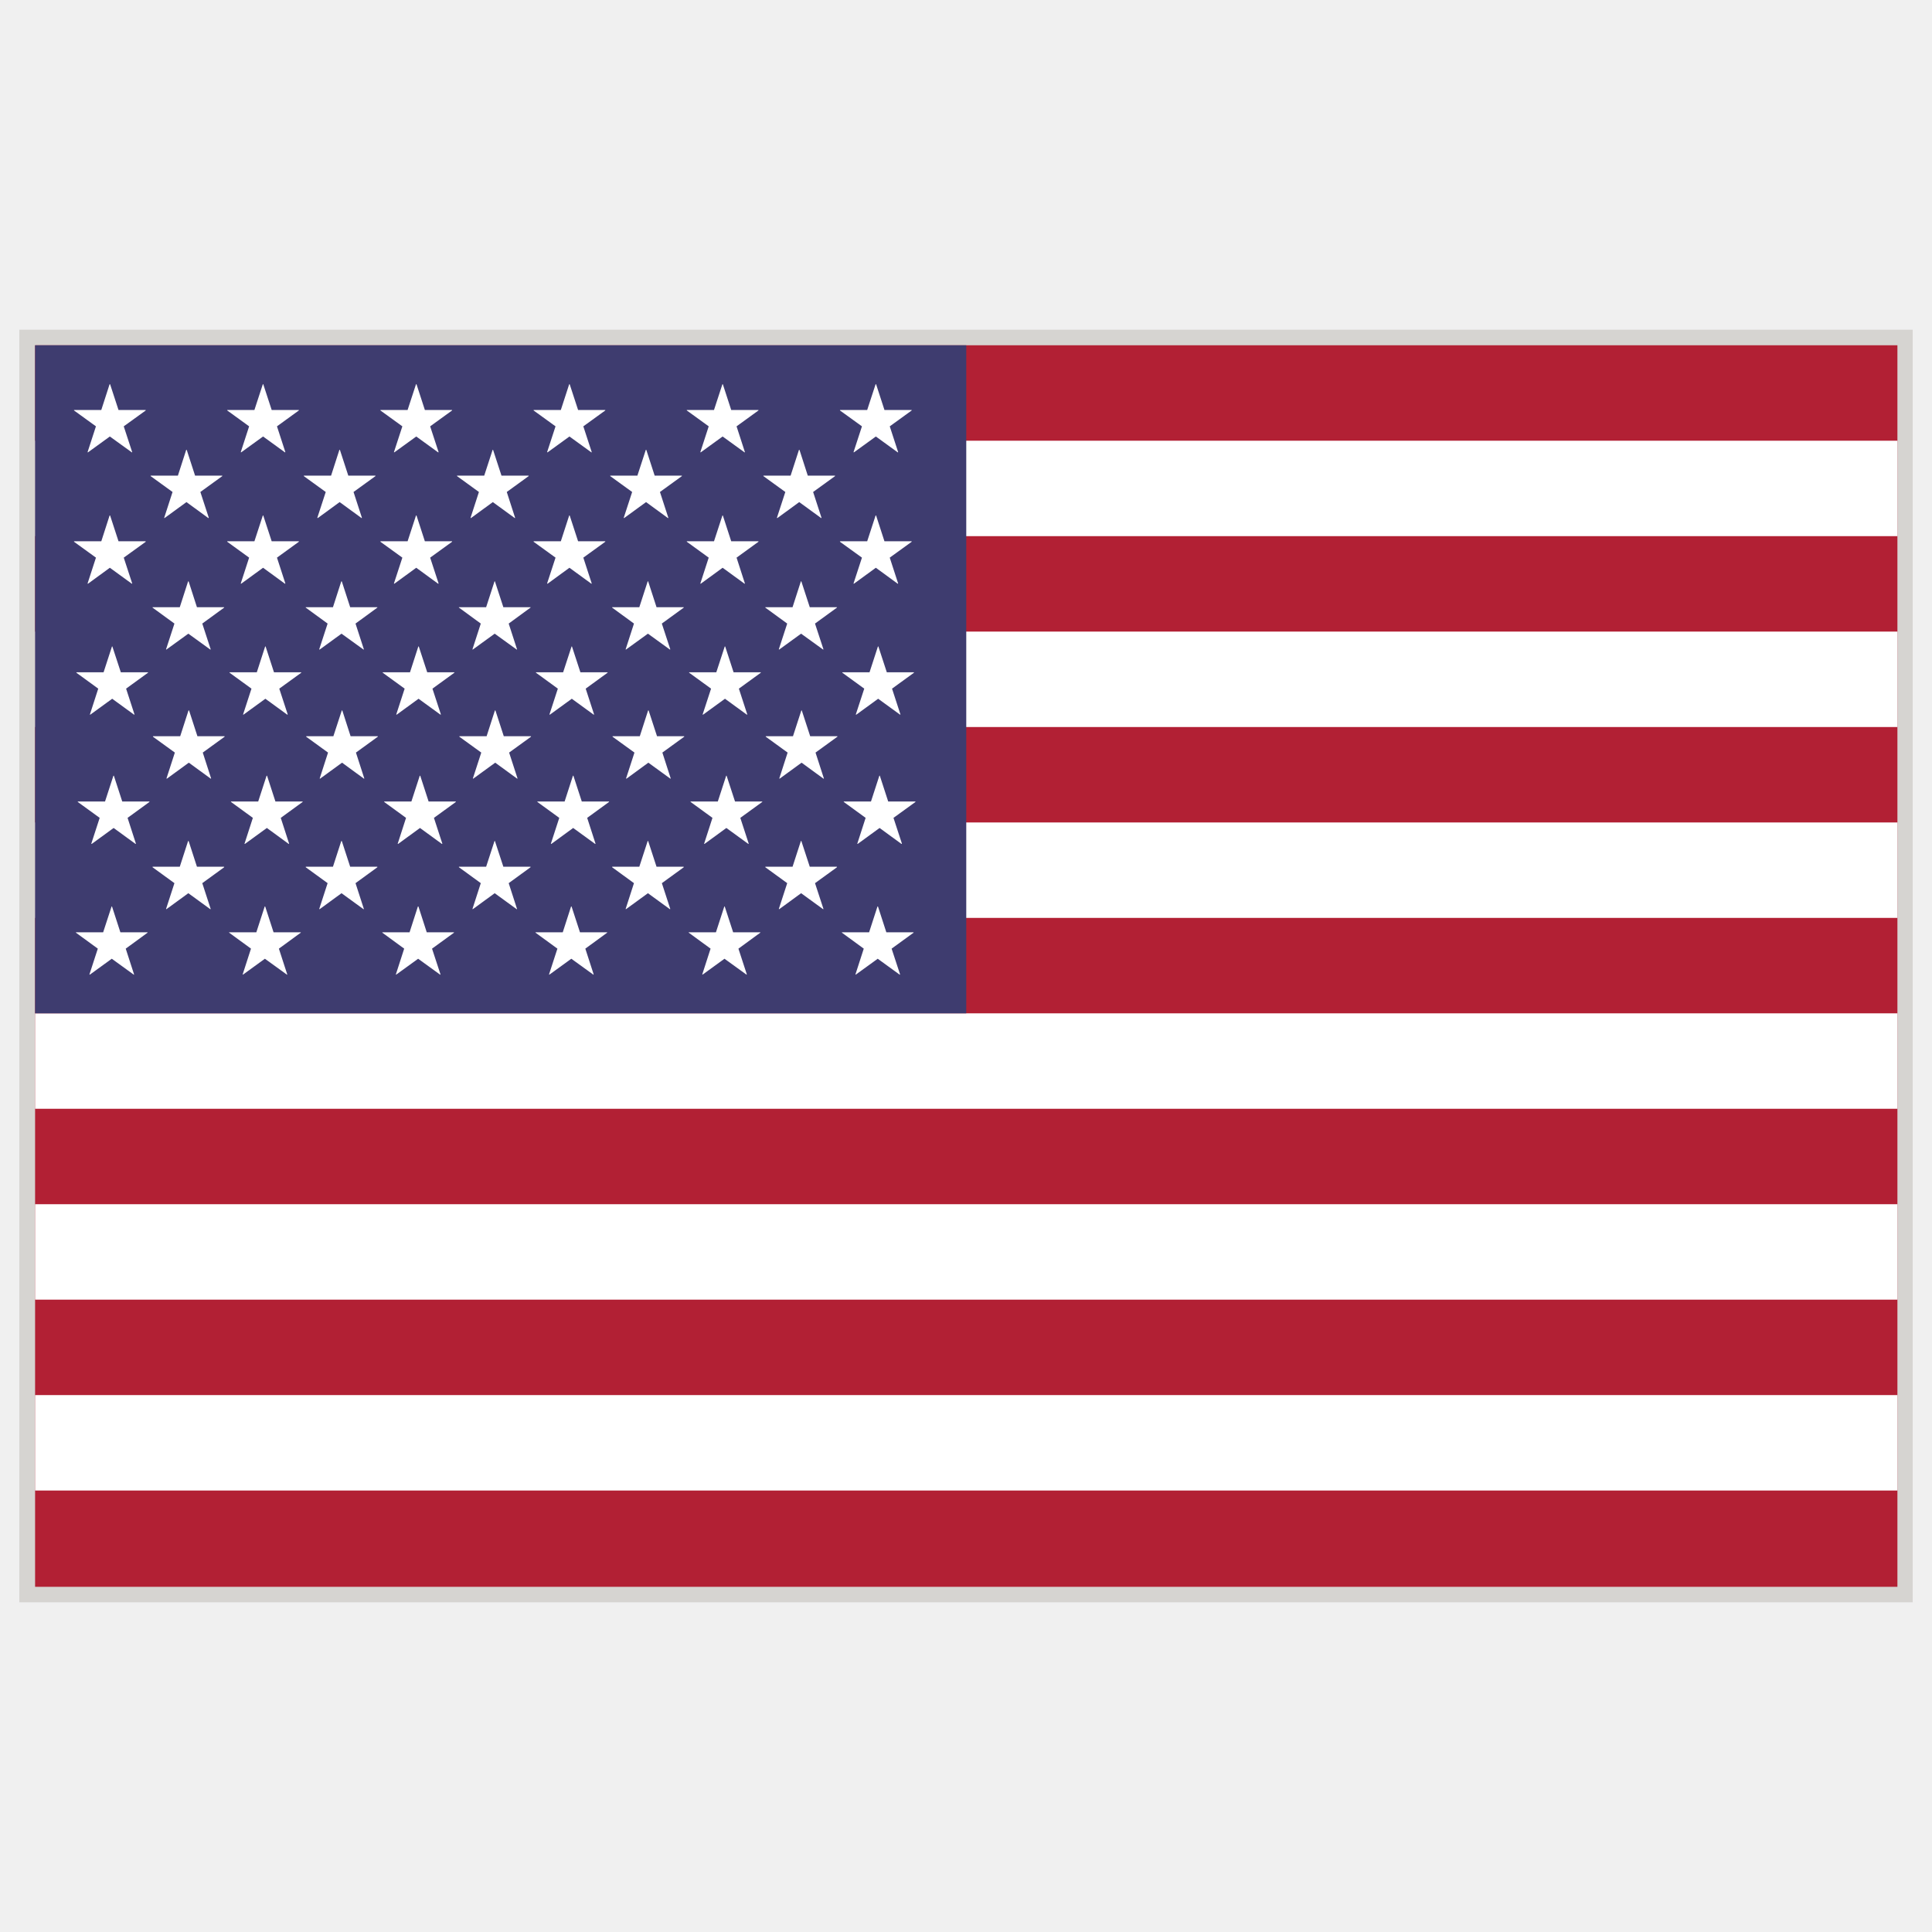
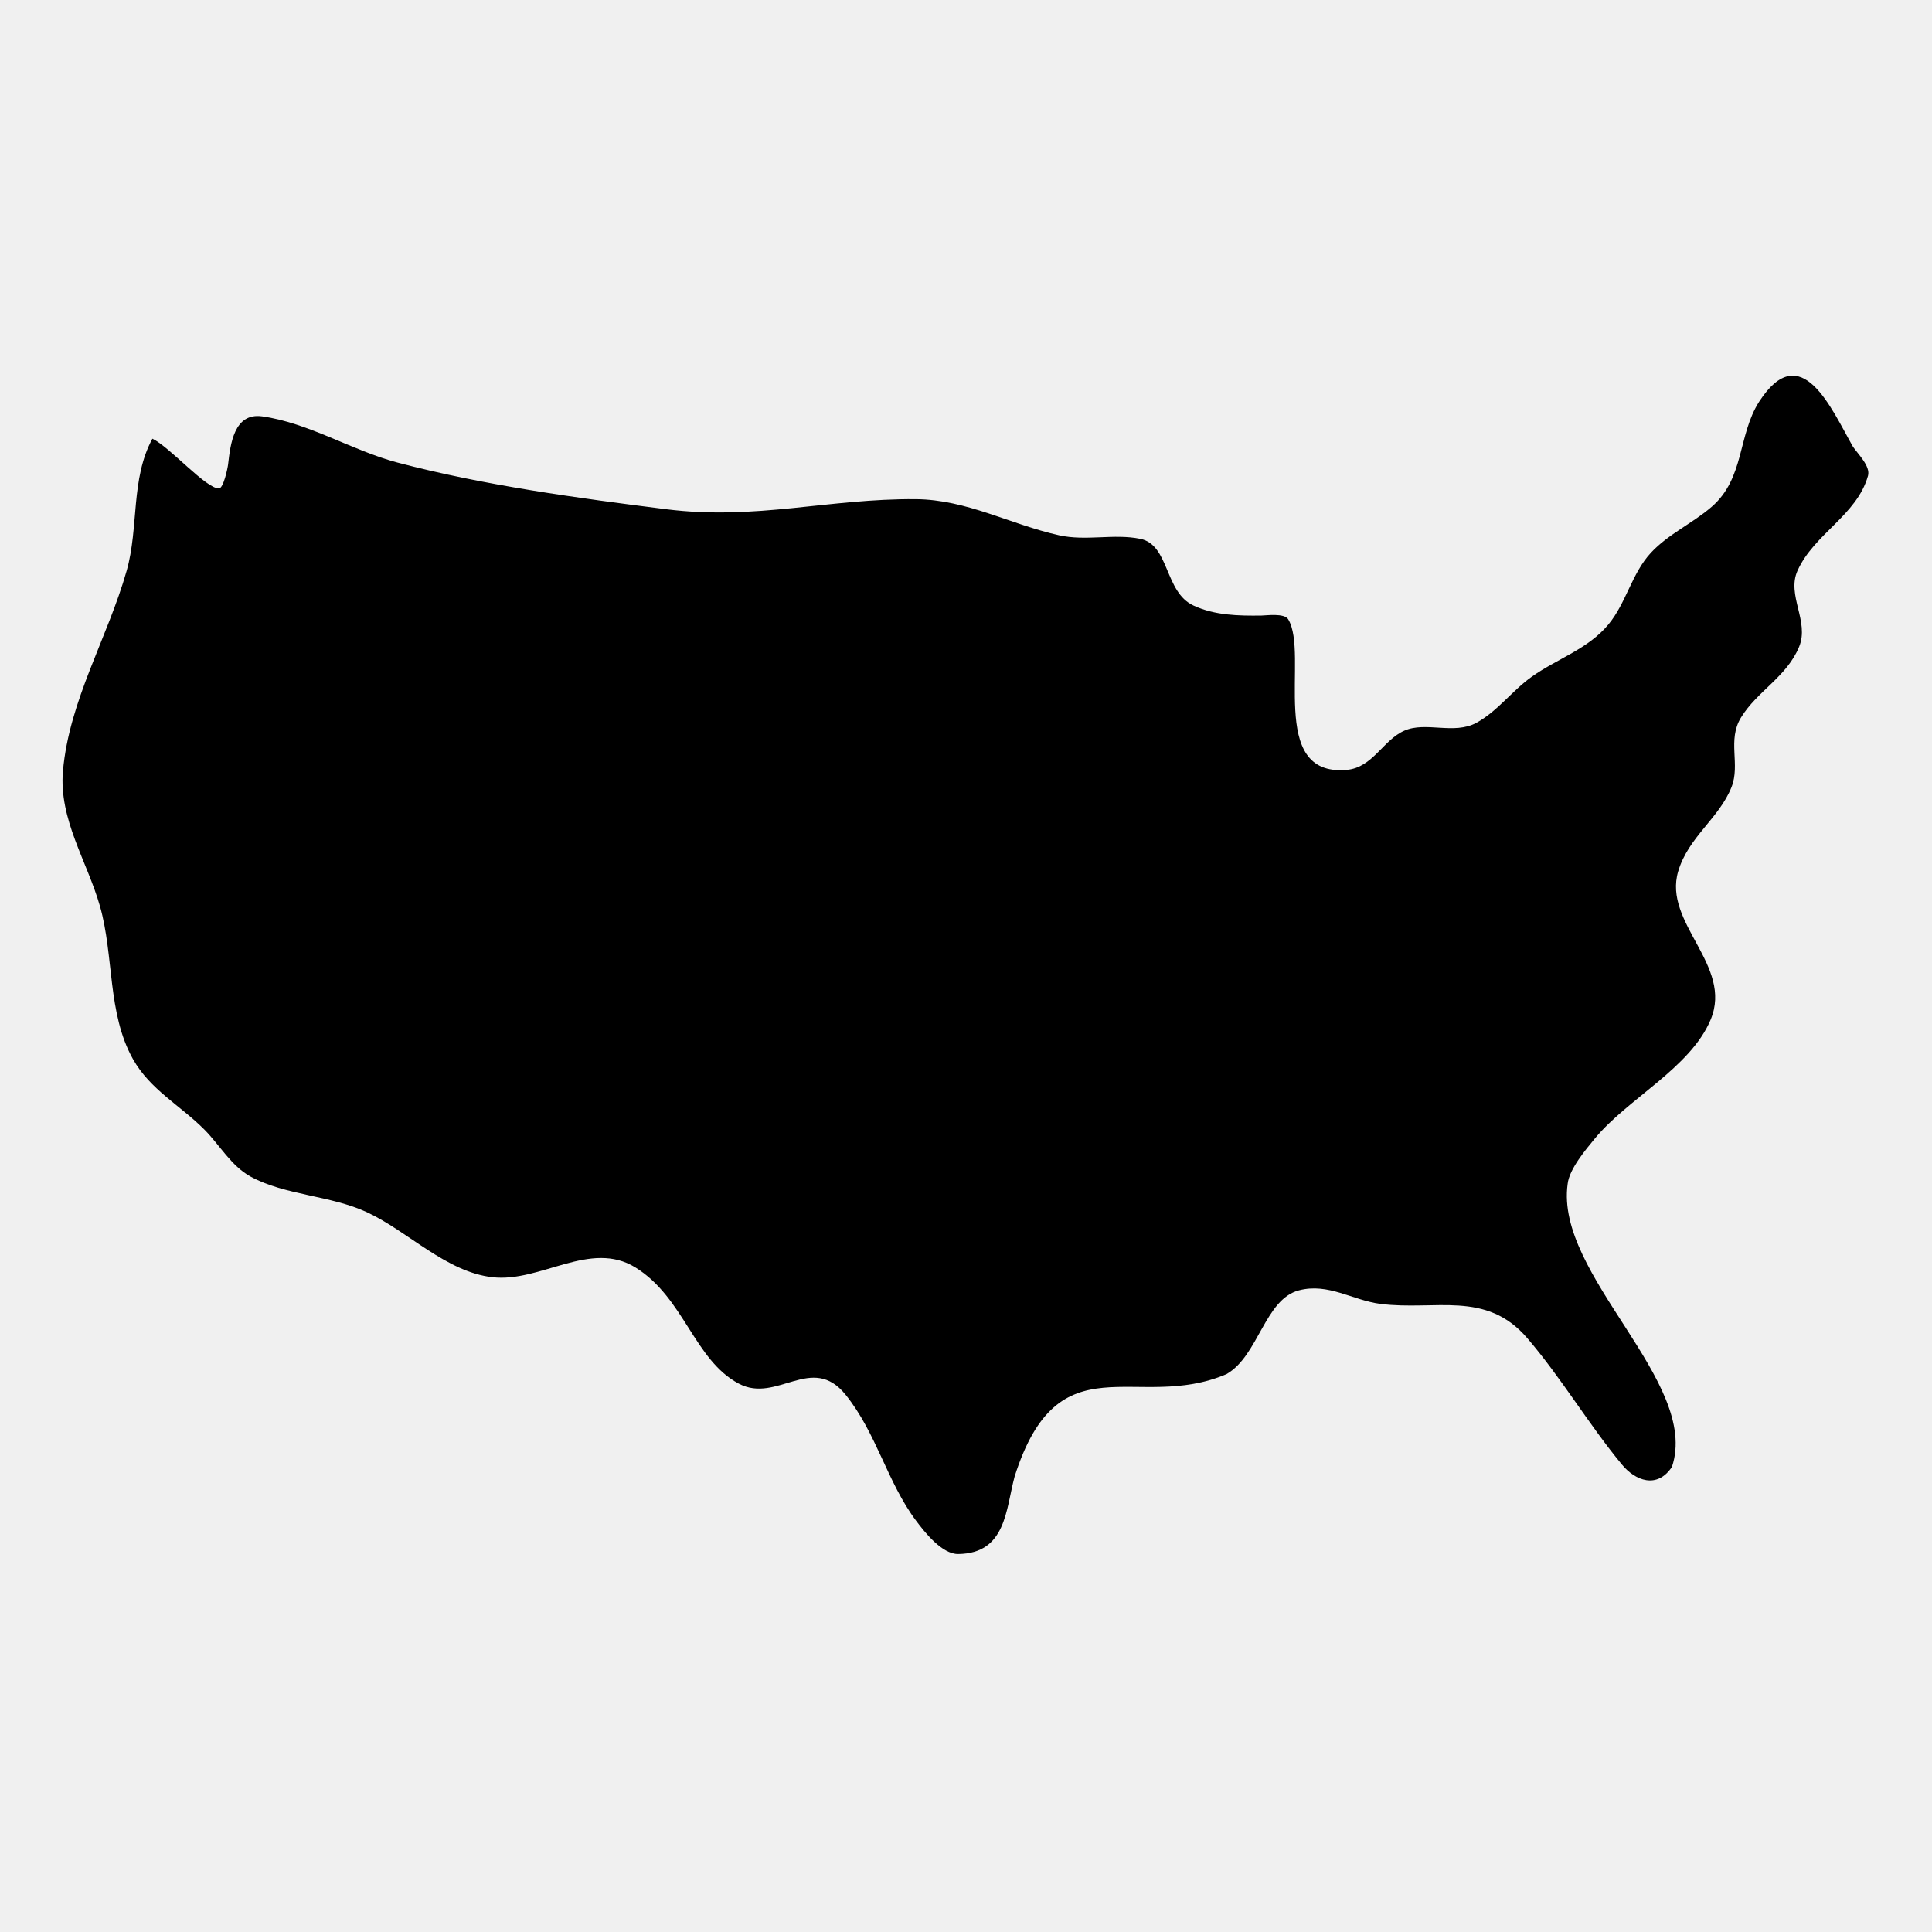
- <svg xmlns="http://www.w3.org/2000/svg" id="Warstwa_1" enable-background="new 0 0 283.46 283.46" height="283.46" viewBox="0 0 283.46 283.46" width="283.46">
-   <g>
-     <path d="m2.835 48.376h277.794v186.712h-277.794z" fill="#d6d4d1" />
-     <g>
-       <path d="m5.149 50.658h273.236v182.156h-273.236z" fill="#b22034" />
-       <g fill="#fff">
-         <path d="m5.149 64.661h273.236v14.002h-273.236z" />
-         <path d="m5.149 92.666h273.236v14.002h-273.236z" />
-         <path d="m5.149 120.67h273.236v14.002h-273.236z" />
-         <path d="m5.149 148.675h273.236v14.002h-273.236z" />
-         <path d="m5.149 176.68h273.236v14.002h-273.236z" />
-         <path d="m5.149 204.685h273.236v14.002h-273.236z" />
-       </g>
-       <path d="m5.149 50.658h136.619v98.018h-136.619z" fill="#3e3c6f" />
-       <g fill="#fff">
-         <path d="m14.076 62.551-1.224 3.773c-.008.008 0 .031.016.039s.031.008.047 0l3.201-2.322 3.216 2.322s.008.008.016.008c.023.008.04-.016.04-.039 0-.008 0-.016 0-.016l-1.232-3.765 3.216-2.322c.008-.016.016-.031.008-.047-.008-.023-.016-.031-.039-.031h-3.954l-1.231-3.766c-.008-.031-.063-.031-.079 0l-1.216 3.765h-3.961c-.016 0-.039.008-.047.031 0 .016.008.031.016.047z" />
-         <path d="m36.551 62.551-1.224 3.773c0 .008.008.031.016.039.016.008.039.008.047 0l3.208-2.322 3.201 2.322c.008.008.016.008.031.008.016 0 .031-.016.031-.039 0-.008 0-.016 0-.016l-1.224-3.765 3.2-2.322c.024-.016.032-.031.024-.047-.016-.023-.024-.031-.04-.031h-3.96l-1.232-3.766c-.008-.031-.063-.031-.071 0l-1.231 3.766h-3.961c-.008 0-.023.008-.039.031 0 .016 0 .031.023.047z" />
-         <path d="m59.033 62.551-1.232 3.773c0 .008 0 .031.016.039s.04.008.047 0l3.208-2.322 3.201 2.322c.008.008.023.008.031.008.016 0 .04-.016.04-.039 0-.008 0-.016 0-.016l-1.232-3.765 3.208-2.322c.016-.016.023-.031.016-.047-.008-.023-.016-.031-.039-.031h-3.961l-1.224-3.766c-.016-.031-.071-.031-.079 0l-1.231 3.766h-3.961c-.016 0-.024.008-.032.031 0 .016 0 .031.016.047z" />
-         <path d="m81.507 62.551-1.232 3.773c0 .008.008.031.024.039.008.008.023.008.047 0l3.201-2.322 3.208 2.322c.008.008.016.008.023.008.024 0 .04-.016.04-.039 0-.008 0-.016-.008-.023l-1.225-3.757 3.209-2.322c.016-.016.023-.031.016-.047-.008-.023-.016-.031-.039-.031h-3.954l-1.231-3.766c-.008-.031-.063-.031-.078 0l-1.224 3.766h-3.961c-.023 0-.031.008-.039.031 0 .016 0 .031.016.047z" />
-         <path d="m103.981 62.551-1.224 3.773c0 .008 0 .031.016.039.008.008.031.008.047 0l3.201-2.322 3.208 2.322c.008.008.016.008.031.008.016.008.031-.016.031-.039 0-.008 0-.016-.008-.023l-1.216-3.757 3.201-2.322c.023-.016.023-.031.023-.047-.016-.023-.023-.031-.04-.031h-3.969l-1.224-3.766c-.008-.031-.063-.031-.07 0l-1.232 3.766h-3.961c-.016 0-.023.008-.039.031-.008.016 0 .031.023.047z" />
-         <path d="m126.464 62.551-1.231 3.773c0 .008 0 .031.016.039s.031.008.047 0l3.208-2.322 3.201 2.322c.008.008.023.008.031.008.016 0 .039-.016.039-.039 0-.008 0-.016-.008-.023l-1.224-3.757 3.208-2.322c.016-.016.016-.031.016-.047-.008-.023-.016-.031-.039-.031h-3.961l-1.224-3.766c-.017-.031-.071-.031-.079 0l-1.231 3.766h-3.961c-.016 0-.024.008-.032.031-.016.016 0 .031.008.047z" />
-         <path d="m24.094 75.957c-.008.008 0 .024.008.047.023.008.039.008.047 0l3.208-2.338 3.201 2.338h.031c.031 0 .039-.023.039-.04 0-.008 0-.016 0-.016l-1.231-3.765 3.208-2.322c.016-.023.016-.039.016-.039-.008-.031-.016-.039-.039-.039h-3.961l-1.224-3.773c-.016-.023-.071-.023-.079 0l-1.216 3.773h-3.977c-.008 0-.024.008-.032.031 0 0 0 .023.016.047l3.208 2.322z" />
-         <path d="m46.56 75.957c0 .008.008.024.024.047.008.008.031.008.047 0l3.2-2.338 3.208 2.338h.024c.023 0 .039-.023.039-.04 0-.008 0-.016-.008-.016l-1.224-3.765 3.208-2.322c.016-.023.031-.039.016-.047-.008-.023-.016-.031-.039-.031h-3.954l-1.23-3.773c-.008-.023-.063-.023-.079 0l-1.216 3.773h-3.969c-.023 0-.031.008-.039.031 0 0 0 .023.016.047l3.208 2.322z" />
-         <path d="m69.043 75.957c0 .008 0 .024.016.047.008.008.031.008.047 0l3.201-2.338 3.208 2.338h.031c.016 0 .031-.023.031-.04 0-.008 0-.016-.008-.016l-1.216-3.765 3.201-2.322c.023-.023.031-.039.023-.047-.016-.023-.023-.031-.039-.031h-3.962l-1.231-3.773c-.008-.023-.063-.023-.07 0l-1.231 3.773h-3.963c-.016 0-.023.008-.039.031 0 0 0 .023.023.047l3.201 2.322z" />
-         <path d="m91.517 75.957c0 .008.008.024.016.047.016.008.031.008.047 0l3.209-2.338 3.2 2.338h.023.008c.016 0 .039-.023.039-.04 0-.008 0-.016-.008-.016l-1.224-3.765 3.209-2.322c.016-.023.016-.039.016-.039-.008-.031-.016-.039-.04-.039h-3.961l-1.224-3.773c-.016-.023-.07-.023-.078 0l-1.231 3.773h-3.962c-.016 0-.023.008-.031.031 0 0 0 .023.016.047l3.208 2.322z" />
-         <path d="m113.991 75.957c0 .008 0 .024.023.047.008.008.023.008.047 0l3.2-2.338 3.209 2.338h.023c.023 0 .039-.023.039-.04 0-.008 0-.016-.008-.016l-1.224-3.765 3.208-2.322c.016-.023.016-.039.016-.039-.008-.031-.016-.039-.039-.039h-3.969l-1.216-3.773c-.008-.023-.063-.023-.079 0l-1.224 3.773h-3.961c-.023 0-.032.008-.04.031-.008.008 0 .023.017.047l3.208 2.322z" />
-         <path d="m12.853 85.59c-.008.016 0 .039.016.047s.031.008.047 0l3.201-2.337 3.216 2.337h.016c.031 0 .04-.008.04-.039v-.016l-1.232-3.766 3.216-2.322c.008-.016.016-.031.008-.047-.008-.023-.016-.031-.039-.031h-3.954l-1.231-3.773c-.008-.024-.063-.024-.079 0l-1.216 3.773h-3.961c-.016 0-.039.008-.047.031 0 .016.008.032.016.047l3.208 2.322z" />
-         <path d="m35.327 85.59c0 .016.008.039.016.047.016.008.039.008.047 0l3.208-2.337 3.201 2.337h.031c.016 0 .031-.008.031-.039v-.016l-1.224-3.766 3.2-2.322c.024-.016.032-.031.024-.047-.016-.023-.024-.031-.04-.031h-3.96l-1.232-3.773c-.008-.024-.063-.024-.071 0l-1.231 3.773h-3.961c-.008 0-.023.008-.039.031 0 .016 0 .032.023.047l3.201 2.322z" />
-         <path d="m57.801 85.59c0 .016 0 .039.016.047s.04.008.047 0l3.208-2.337 3.201 2.337h.031c.016 0 .04-.008.04-.039v-.016l-1.232-3.766 3.208-2.322c.016-.016.023-.031.016-.047-.008-.023-.016-.031-.039-.031h-3.961l-1.224-3.773c-.016-.024-.071-.024-.079 0l-1.231 3.773h-3.961c-.016 0-.024.008-.032.031 0 .016 0 .032.016.047l3.208 2.322z" />
-         <path d="m80.275 85.59c0 .016.008.039.024.047.008.008.023.008.047 0l3.201-2.337 3.208 2.337h.023c.024 0 .04-.008.04-.039 0 0 0-.016-.008-.016l-1.225-3.766 3.209-2.322c.016-.016.023-.031.016-.047-.008-.023-.016-.031-.039-.031h-3.954l-1.231-3.773c-.008-.024-.063-.024-.078 0l-1.224 3.773h-3.961c-.023 0-.031.008-.039.031 0 .016 0 .032.016.047l3.208 2.322z" />
-         <path d="m102.758 85.59c0 .016 0 .039.016.047.008.008.031.008.047 0l3.201-2.337 3.208 2.337h.031c.016 0 .031-.008.031-.039 0 0 0-.016-.008-.016l-1.216-3.766 3.201-2.322c.023-.016.023-.031.023-.047-.016-.023-.023-.031-.04-.031h-3.969l-1.224-3.773c-.008-.024-.063-.024-.07 0l-1.232 3.773h-3.961c-.016 0-.023.008-.039.031-.008.016 0 .032.023.047l3.2 2.322z" />
-         <path d="m125.232 85.59c0 .016 0 .039.016.047s.031.008.047 0l3.208-2.337 3.201 2.337h.031c.016 0 .039-.008.039-.039 0 0 0-.016-.008-.016l-1.224-3.766 3.208-2.322c.016-.016.016-.031.016-.047-.008-.023-.016-.031-.039-.031h-3.961l-1.224-3.773c-.017-.024-.071-.024-.079 0l-1.231 3.773h-3.961c-.016 0-.024.008-.032.031-.016.016 0 .032.008.047l3.217 2.322z" />
-         <path d="m27.679 85.315c-.023-.039-.071-.039-.086 0l-1.216 3.773h-3.961c-.023 0-.039.008-.039.008-.008.023 0 .047.008.055l3.208 2.338-1.224 3.757c-.008.023 0 .039.008.047.023.008.039.008.047 0l3.208-2.322 3.208 2.322c.016.008.016.008.023.008.016 0 .047-.016.047-.032s-.008-.023-.008-.031l-1.224-3.75 3.208-2.338c.008-.008.016-.031.008-.047 0 0-.023-.016-.039-.016h-3.961z" />
-         <path d="m50.153 85.315c-.016-.039-.063-.039-.086 0l-1.216 3.773h-3.961c-.016 0-.039.008-.039.008-.008.023 0 .047.008.055l3.208 2.338-1.224 3.757c-.008.023 0 .039.016.047.008.008.016.008.023.008h.023l3.201-2.33 3.216 2.322s.008.008.016.008c.031 0 .047-.016.047-.032s-.008-.023-.008-.031l-1.216-3.75 3.201-2.338c.008-.008.016-.031.008-.047 0 0-.016-.016-.04-.016h-3.953z" />
-         <path d="m70.541 91.489-1.216 3.757c-.008.023 0 .039.008.047.016.008.04.008.047 0l3.2-2.322 3.216 2.322s.008.008.023.008c.024 0 .047-.016.047-.032s-.016-.023-.016-.031l-1.216-3.75 3.2-2.338c.016-.008.023-.031.016-.047 0 0-.023-.016-.039-.016h-3.96l-1.232-3.773c-.008-.039-.063-.039-.07 0l-1.224 3.773h-3.961c-.016 0-.04.008-.04.008-.008.023 0 .047.016.055z" />
-         <path d="m93.015 91.489-1.216 3.757c-.008.023 0 .039.008.047.023.008.039.008.047 0l3.209-2.322 3.208 2.322s.016.008.023.008c.024 0 .04-.016.04-.032s0-.023 0-.031l-1.232-3.75 3.217-2.338c.008-.008.016-.031.008-.047-.008-.008-.023-.016-.039-.016h-3.962l-1.224-3.773c-.016-.039-.07-.039-.078 0l-1.224 3.773h-3.97c-.008 0-.023.008-.023.008-.008.023 0 .047.008.055z" />
-         <path d="m117.576 85.315c-.008-.039-.07-.039-.078 0l-1.217 3.773h-3.961c-.016 0-.039.008-.047.016 0 .016.008.039.016.047l3.208 2.338-1.224 3.757c-.008.023 0 .039.016.047.008.008.016.008.023.008 0 0 .008 0 .023-.008l3.201-2.322 3.216 2.322.016.008c.023 0 .039-.016.039-.032s0-.023 0-.031l-1.231-3.75 3.217-2.338c.008-.008.016-.031.008-.047-.008-.008-.016-.016-.04-.016h-3.953z" />
-         <path d="m16.492 94.87c-.008-.039-.063-.039-.07 0l-1.224 3.765h-3.969c-.008 0-.024.008-.024.024-.016.023 0 .039.008.047l3.201 2.33-1.216 3.766c-.008.023 0 .039.008.047.016.016.04.016.047 0l3.208-2.33 3.201 2.33h.031c.024 0 .032-.008.032-.031 0-.016 0-.023 0-.023l-1.224-3.76 3.208-2.33c.016-.008.023-.023.016-.047 0-.016-.023-.024-.039-.024h-3.961z" />
-         <path d="m38.975 94.87c-.016-.039-.07-.039-.079 0l-1.216 3.765h-3.969c-.016 0-.031.008-.039.024 0 .023 0 .039.016.047l3.208 2.33-1.224 3.766c-.008.023 0 .039.008.047.024.016.04.016.047 0l3.208-2.33 3.2 2.33h.032c.016 0 .039-.008.039-.031 0-.016 0-.023 0-.023l-1.231-3.758 3.216-2.33c.008-.008.016-.023.008-.047-.008-.016-.016-.024-.04-.024h-3.961z" />
-         <path d="m61.449 94.87c-.008-.039-.063-.039-.079 0l-1.216 3.765h-3.969s-.032.008-.04.024c0 .023 0 .039.016.047l3.208 2.33-1.224 3.766c-.008.023 0 .039.016.047.016.016.023.016.047 0l3.201-2.33 3.208 2.33h.023c.023 0 .039-.008.039-.031 0-.016 0-.023 0-.023l-1.231-3.758 3.208-2.33c.016-.008.031-.023.016-.047-.008-.016-.016-.024-.031-.024h-3.96z" />
-         <path d="m83.924 94.87c-.009-.039-.063-.039-.071 0l-1.231 3.765h-3.961c-.008 0-.023.008-.039.024 0 .023 0 .039.023.047l3.201 2.33-1.224 3.766c0 .023 0 .039.016.047.016.016.039.016.047 0l3.208-2.33 3.201 2.33h.031c.016 0 .031-.008.031-.031 0-.016 0-.023 0-.023l-1.224-3.758 3.2-2.33c.023-.008.023-.023.023-.047-.016-.016-.023-.024-.039-.024h-3.961z" />
-         <path d="m106.405 94.87c-.016-.039-.07-.039-.078 0l-1.231 3.765h-3.954c-.023 0-.031.008-.039.024 0 .023 0 .039.016.047l3.208 2.33-1.231 3.766c0 .023 0 .039.017.047.016.016.031.016.047 0l3.208-2.33 3.2 2.33h.031c.017 0 .04-.008.04-.031 0-.016 0-.023-.008-.023l-1.224-3.758 3.208-2.33c.016-.008.016-.023.016-.047-.008-.016-.016-.024-.039-.024h-3.962z" />
-         <path d="m128.88 94.87c-.008-.039-.063-.039-.078 0l-1.224 3.765h-3.962c-.023 0-.031.008-.039.024 0 .023 0 .039.016.047l3.208 2.33-1.231 3.766c0 .023 0 .039.023.047.008.016.023.016.047 0l3.201-2.33 3.208 2.33h.023c.023 0 .039-.008.039-.031 0-.016 0-.023-.008-.023l-1.224-3.758 3.209-2.33c.016-.008.016-.023.016-.047-.008-.016-.023-.024-.032-.024h-3.961z" />
-         <path d="m17.936 117.595-1.224-3.766c-.016-.039-.063-.039-.078 0l-1.224 3.766h-3.962c-.023 0-.039.008-.039.023-.008.023 0 .039.008.047l3.208 2.33-1.224 3.765c-.008.023 0 .031.016.055h.023s.023 0 .023 0l3.208-2.337 3.208 2.337h.016s0 0 .008 0c.023 0 .039-.023.039-.039s-.008-.023-.008-.023l-1.216-3.757 3.201-2.33c.008-.008.016-.023.008-.047 0-.016-.016-.023-.039-.023z" />
-         <path d="m40.41 117.595-1.224-3.766c-.016-.039-.063-.039-.079 0l-1.224 3.766h-3.961c-.016 0-.039.008-.039.023-.008.023 0 .039.016.047l3.2 2.33-1.216 3.765c-.016.023 0 .031.008.055.016.008.04.008.047 0l3.216-2.337 3.2 2.337h.016c.031 0 .047-.023.047-.039s-.008-.023-.008-.023l-1.216-3.757 3.201-2.33c.016-.008.024-.023.016-.047 0-.016-.023-.023-.039-.023z" />
-         <path d="m62.885 117.595-1.224-3.765c-.016-.039-.063-.039-.079 0l-1.224 3.766h-3.953c-.024 0-.04.008-.04.023-.008.023 0 .039.008.047l3.201 2.33-1.216 3.765c-.008.023 0 .031.008.055.023.008.039.008.047 0l3.208-2.337 3.208 2.337h.023c.023 0 .047-.023.047-.039s-.008-.023-.008-.023l-1.224-3.757 3.208-2.33s.016-.023.008-.047c0-.016-.024-.023-.04-.023h-3.958z" />
-         <path d="m85.358 117.595-1.224-3.766c-.008-.039-.055-.039-.078 0l-1.216 3.766h-3.961c-.024 0-.04.008-.04.023-.008.023 0 .039.008.047l3.208 2.33-1.224 3.765c-.008.023 0 .031.016.055.016.008.032.008.047 0l3.2-2.337 3.217 2.337h.016c.031 0 .047-.023.047-.039s-.008-.023-.008-.023l-1.216-3.757 3.2-2.33c.008-.008.016-.023.008-.047 0-.016-.016-.023-.039-.023z" />
-         <path d="m107.841 117.595-1.231-3.766c-.008-.039-.055-.039-.07 0l-1.224 3.766h-3.962c-.016 0-.039.008-.039.023-.008.023 0 .039.016.047l3.2 2.33-1.216 3.765c-.016.023 0 .031.008.055.016.008.039.008.047 0l3.201-2.337 3.216 2.337h.016c.032 0 .04-.023.04-.039s0-.023 0-.023l-1.225-3.757 3.209-2.33c.016-.008.023-.023.016-.047 0-.016-.023-.023-.039-.023z" />
-         <path d="m134.276 117.595h-3.961l-1.224-3.766c-.016-.039-.07-.039-.078 0l-1.225 3.766h-3.969c-.008 0-.023.008-.031.023 0 .023 0 .039.016.047l3.2 2.33-1.216 3.765c-.008.023 0 .031.008.055.023.008.039.008.047 0l3.209-2.337 3.2 2.337h.031c.023 0 .039-.023.039-.039s0-.023 0-.023l-1.231-3.757 3.217-2.33c.008-.008.016-.023.008-.047 0-.016-.023-.024-.04-.024z" />
-         <path d="m17.661 136.783-1.224-3.773c-.016-.031-.063-.031-.07 0l-1.232 3.773h-3.961c-.016 0-.039.008-.039.023-.008.008 0 .031.008.039l3.208 2.338-1.224 3.765c-.008.017 0 .031.016.039.016.017.032.017.055 0l3.201-2.322 3.208 2.322c.008.017.008.017.016.017h.008c.023 0 .039-.023.039-.039 0-.017-.008-.023-.008-.031l-1.216-3.75 3.201-2.338c.008-.008.016-.031.008-.039 0-.016-.016-.023-.04-.023h-3.954z" />
-         <path d="m40.136 136.783-1.224-3.773c-.016-.031-.063-.031-.079 0l-1.224 3.773h-3.961c-.016 0-.04.008-.04.023-.008.008 0 .031.016.039l3.2 2.338-1.216 3.765c-.008.017 0 .031.008.039.016.017.039.017.047 0l3.201-2.322 3.216 2.322c0 .017.008.017.023.017.023 0 .047-.023.047-.039 0-.017-.016-.023-.016-.031l-1.216-3.75 3.201-2.338c.016-.008.023-.031.016-.039 0-.016-.023-.023-.039-.023h-3.96z" />
-         <path d="m62.61 136.783-1.216-3.773c-.023-.031-.079-.031-.086 0l-1.216 3.773h-3.961c-.023 0-.039.008-.039.023-.008.008 0 .031.008.039l3.201 2.338-1.216 3.765c-.008.017 0 .031.008.039.023.017.039.017.047 0l3.208-2.322 3.208 2.322c0 .017.016.017.024.017.023 0 .047-.023.047-.039 0-.017-.008-.023-.008-.031l-1.231-3.75 3.216-2.338c.008-.008.016-.031.008-.039 0-.016-.023-.023-.039-.023h-3.963z" />
-         <path d="m85.092 136.783-1.231-3.773c-.008-.031-.07-.031-.078 0l-1.216 3.773h-3.962c-.016 0-.039.008-.047.023 0 0 .008.031.016.039l3.208 2.338-1.224 3.765c-.008.017 0 .031.016.039.016.017.031.017.047 0l3.201-2.322 3.216 2.322c0 .017.008.017.016.017.032 0 .04-.023.04-.039 0-.017 0-.023 0-.031l-1.216-3.75 3.2-2.338c.008-.008.016-.031.008-.039 0-.016-.016-.023-.039-.023h-3.955z" />
-         <path d="m107.566 136.783-1.231-3.773c-.008-.031-.063-.031-.07 0l-1.224 3.773h-3.97c-.008 0-.031.008-.039.023 0 0 0 .031.023.039l3.2 2.338-1.216 3.765c-.008.017 0 .031.008.039.016.017.039.017.047 0l3.201-2.322 3.216 2.322c0 .017.008.017.023.017.023 0 .031-.023.031-.039 0-.017 0-.023 0-.031l-1.224-3.75 3.201-2.338c.023-.008.031-.031.023-.039-.016-.016-.023-.023-.04-.023h-3.959z" />
-         <path d="m130.041 136.783-1.224-3.773c-.016-.031-.071-.031-.079 0l-1.224 3.773h-3.969c-.008 0-.024.008-.032.023 0 0 0 .031.017.039l3.2 2.338-1.216 3.765c-.008.017 0 .031.008.039.023.017.039.017.047 0l3.208-2.322 3.201 2.322c.008.017.023.017.031.017.016 0 .039-.023.039-.039 0-.017 0-.023 0-.031l-1.231-3.75 3.216-2.338c.008-.008.016-.031.008-.039-.008-.016-.023-.023-.039-.023h-3.961z" />
-         <path d="m28.965 108.017-1.224-3.773c-.016-.023-.063-.023-.086 0l-1.216 3.773h-3.962c-.016 0-.039.008-.039.031-.008.016 0 .031.008.047l3.208 2.322-1.223 3.773c-.008.016 0 .039.016.047s.039.008.047 0l3.208-2.338 3.208 2.338h.016c.031 0 .047-.008.047-.04l-.008-.016-1.216-3.765 3.201-2.322c.008-.016.023-.031.008-.047 0-.023-.016-.031-.031-.031z" />
-         <path d="m51.439 108.017-1.216-3.773c-.023-.023-.071-.023-.079 0l-1.231 3.773h-3.961c-.016 0-.031.008-.031.031-.016.016 0 .031.008.047l3.2 2.322-1.216 3.773c-.008.016 0 .039.008.047.016.008.039.008.039.008l3.225-2.346 3.2 2.338h.023c.023 0 .047-.008.047-.04l-.016-.016-1.216-3.765 3.201-2.322c.016-.016.024-.031.016-.047 0-.023-.023-.031-.039-.031z" />
-         <path d="m73.914 108.017-1.224-3.773c-.016-.023-.063-.023-.079 0l-1.216 3.773h-3.961c-.023 0-.039.008-.039.031-.008.016 0 .031.008.047l3.208 2.322-1.224 3.773c-.008.016 0 .039.008.047.023.008.039.008.047 0l3.216-2.338 3.208 2.338h.016c.031 0 .047-.008.047-.04l-.008-.016-1.224-3.765 3.208-2.322c.008-.016.016-.031.008-.047 0-.023-.016-.031-.04-.031z" />
-         <path d="m96.397 108.017-1.232-3.773c-.008-.023-.063-.023-.078 0l-1.216 3.773h-3.962c-.016 0-.039.008-.047.031 0 .016.008.031.016.047l3.209 2.322-1.226 3.773c-.008.016 0 .039.017.047.016.008.039.008.047 0l3.2-2.338 3.217 2.338h.016c.031 0 .047-.008.047-.04l-.008-.016-1.216-3.765 3.2-2.322c.008-.016.023-.031.008-.047 0-.023-.016-.031-.031-.031z" />
-         <path d="m118.87 108.017-1.231-3.773c-.008-.023-.063-.023-.07 0l-1.224 3.773h-3.97c-.008 0-.023.008-.039.031 0 .016.016.031.023.047l3.2 2.322-1.216 3.773c-.008.016 0 .039.008.047.016.008.039.008.047 0l3.209-2.338 3.2 2.338h.031c.024 0 .048-.008.048-.04l-.016-.016-1.217-3.765 3.201-2.322c.016-.016.023-.031.016-.047 0-.023-.023-.031-.039-.031z" />
-         <path d="m28.895 127.165-1.216-3.757c-.023-.039-.071-.039-.086 0l-1.216 3.757h-3.961c-.023 0-.039.024-.039.032-.008.016 0 .039.008.047l3.208 2.33-1.224 3.766c-.008.016 0 .039.008.047.023.008.039.008.047 0l3.208-2.337 3.208 2.337c.016.008.016.008.023.008.016 0 .047-.016.047-.039 0-.008-.008-.016-.008-.023l-1.224-3.758 3.208-2.33c.008-.008.016-.031.008-.047 0-.008-.023-.032-.039-.032z" />
-         <path d="m51.377 127.165-1.224-3.757c-.016-.039-.063-.039-.086 0l-1.216 3.757h-3.961c-.016 0-.039.024-.039.032-.008.016 0 .039.008.047l3.208 2.33-1.224 3.766c-.008.016 0 .039.016.047s.031.008.047 0l3.201-2.337 3.216 2.337s.008.008.016.008c.031 0 .047-.016.047-.039 0-.008-.008-.016-.008-.023l-1.216-3.758 3.201-2.33c.008-.008.016-.031.008-.047 0-.008-.016-.032-.04-.032z" />
-         <path d="m73.851 127.165-1.232-3.757c-.008-.039-.055-.039-.07 0l-1.224 3.757h-3.961c-.016 0-.04.024-.04.032-.008.016 0 .039.016.047l3.201 2.33-1.216 3.766c-.008.016 0 .039.008.047.016.008.04.008.047 0l3.2-2.337 3.216 2.337s.008.008.023.008c.024 0 .047-.016.047-.039 0-.008-.016-.016-.016-.023l-1.216-3.758 3.2-2.33c.016-.008.023-.031.016-.047 0-.008-.023-.032-.039-.032z" />
-         <path d="m96.325 127.165-1.224-3.757c-.016-.039-.063-.039-.078 0l-1.224 3.757h-3.954c-.023 0-.039.024-.039.032-.008.016 0 .039.008.047l3.2 2.33-1.216 3.766c-.008.016 0 .039.008.047.023.008.039.008.047 0l3.209-2.337 3.208 2.337s.016.008.023.008c.024 0 .04-.016.04-.039 0-.008 0-.016 0-.023l-1.225-3.758 3.209-2.33c.008-.008.016-.031.008-.047 0-.008-.023-.032-.039-.032z" />
-         <path d="m118.808 127.165-1.231-3.757c-.008-.039-.07-.039-.078 0l-1.217 3.757h-3.961c-.016 0-.039.024-.047.032 0 .016.008.039.016.047l3.208 2.33-1.224 3.766c-.008.016 0 .039.016.047s.031.008.047 0l3.201-2.337 3.216 2.337.016.008c.023 0 .039-.016.039-.039 0-.008 0-.016 0-.023l-1.231-3.758 3.217-2.33c.008-.008.016-.031.008-.047-.008-.008-.016-.032-.04-.032z" />
+ <svg xmlns="http://www.w3.org/2000/svg" id="Layer_2" enable-background="new 0 0 512 512" viewBox="0 0 512 512">
+   <g transform="translate(-562 -1686)">
+     <g transform="matrix(1.181 0 0 1.181 -146.649 -333.127)">
+       <g id="Icons_00000023277573266533577060000018033199954121601677_">
+         <path clip-rule="evenodd" d="m634.243 1808.114c3.974 1.934 12.059 11.248 14.938 11.158 1.008-.03 1.945-4.547 2.04-5.365.523-4.547 1.324-11.677 7.655-10.799 10.458 1.456 20.171 7.678 30.379 10.37 19.33 5.105 40.502 7.977 60.339 10.47 20.06 2.513 36.437-2.423 55.927-2.264 11.474.09 21.188 5.654 32.14 8.097 6.12 1.366 12.267-.409 18.235.798 6.616 1.336 5.403 11.966 11.984 14.987 4.778 2.204 10.05 2.304 15.225 2.234 1.046-.01 5.112-.598 5.996.828 4.776 7.738-4.911 35.419 13.154 33.804 5.849-.528 8.141-6.711 12.926-8.805 4.8-2.114 11.117.967 16.136-1.745 4.709-2.553 8.079-7.259 12.437-10.35 5.72-4.068 12.644-6.202 17.225-11.756 3.996-4.846 5.222-11.448 9.518-16.064 3.933-4.228 9.307-6.571 13.63-10.311 7.431-6.432 5.819-16.014 10.654-23.583 9.41-14.531 16.21 1.576 21.05 10.092 1.137 1.665 3.979 4.397 3.381 6.531-2.493 8.875-12.105 13.003-15.825 21.309-2.463 5.494 2.702 11.338.379 17.031-2.772 6.781-9.386 9.922-13.047 15.895-3.14 5.115-.103 10.52-2.139 15.635-2.791 7.02-9.661 11.148-11.961 18.886-3.457 11.637 12.398 21.08 7.278 33.295-4.538 10.829-18.645 17.739-25.96 26.644-2.022 2.453-5.77 6.87-6.123 10.211-2.894 20.49 29.819 44.379 23.403 63.489-3.347 5.035-8.245 3.081-11.213-.509-7.49-9.044-13.524-19.345-21.235-28.359-9.286-10.839-20.635-6.123-32.971-7.708-6.25-.798-11.664-4.756-18.266-3.041-7.702 2.004-9.08 14.708-16.274 18.807-20.201 8.637-37.642-8.142-47.543 22.975-1.991 7.428-1.897 17.24-12.649 17.39-3.62.06-7.532-4.896-9.448-7.459-6.491-8.645-8.88-19.664-15.818-28.27-7.581-9.413-15.407 2.044-23.981-2.503-10.019-5.305-12.27-19.315-23.184-26.066-10.128-6.262-21.29 3.42-32.097 2.184-10.414-1.187-18.92-10.291-28.143-14.578-8.216-3.819-18.437-3.789-26.132-8.007-4.339-2.383-6.908-7.06-10.307-10.49-5.427-5.475-12.224-8.984-16.098-15.905-5.754-10.271-4.218-23.174-7.39-34.292-2.874-10.081-9.265-19.494-8.299-30.344 1.412-15.875 10.013-29.815 14.297-44.922 2.77-9.762.852-20.591 5.777-29.625z" fill-rule="evenodd" />
      </g>
    </g>
  </g>
</svg>
